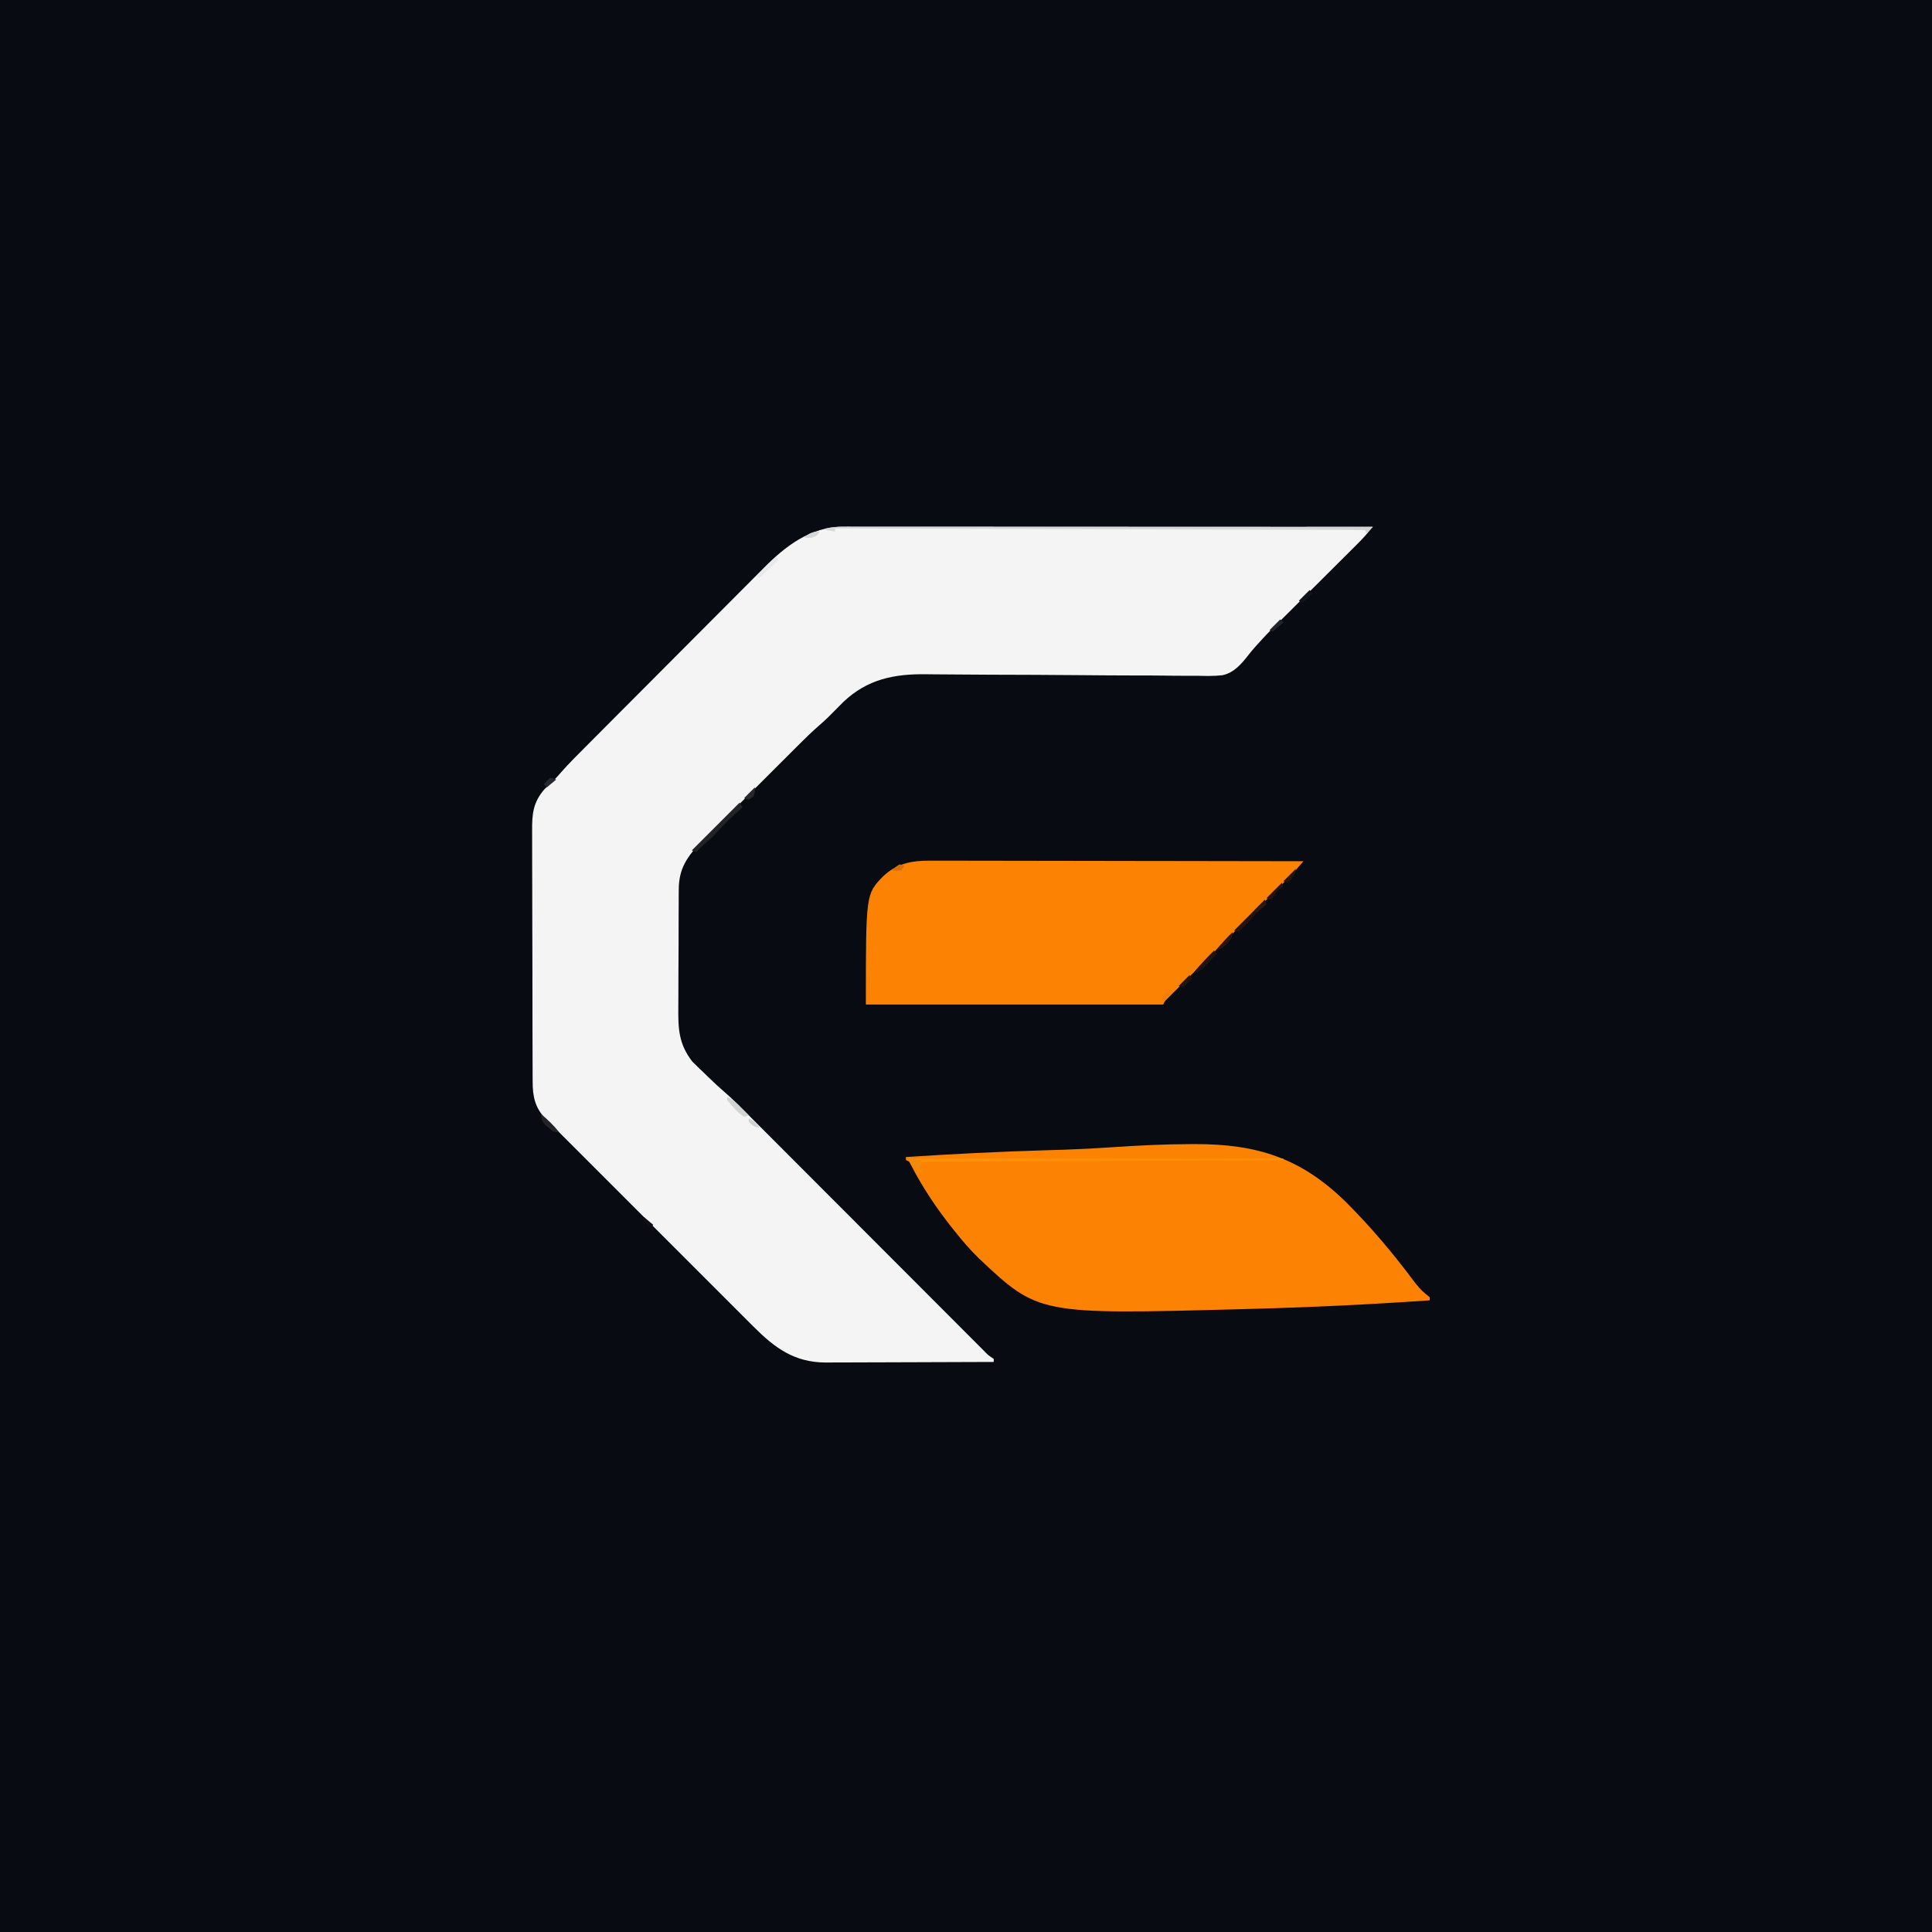
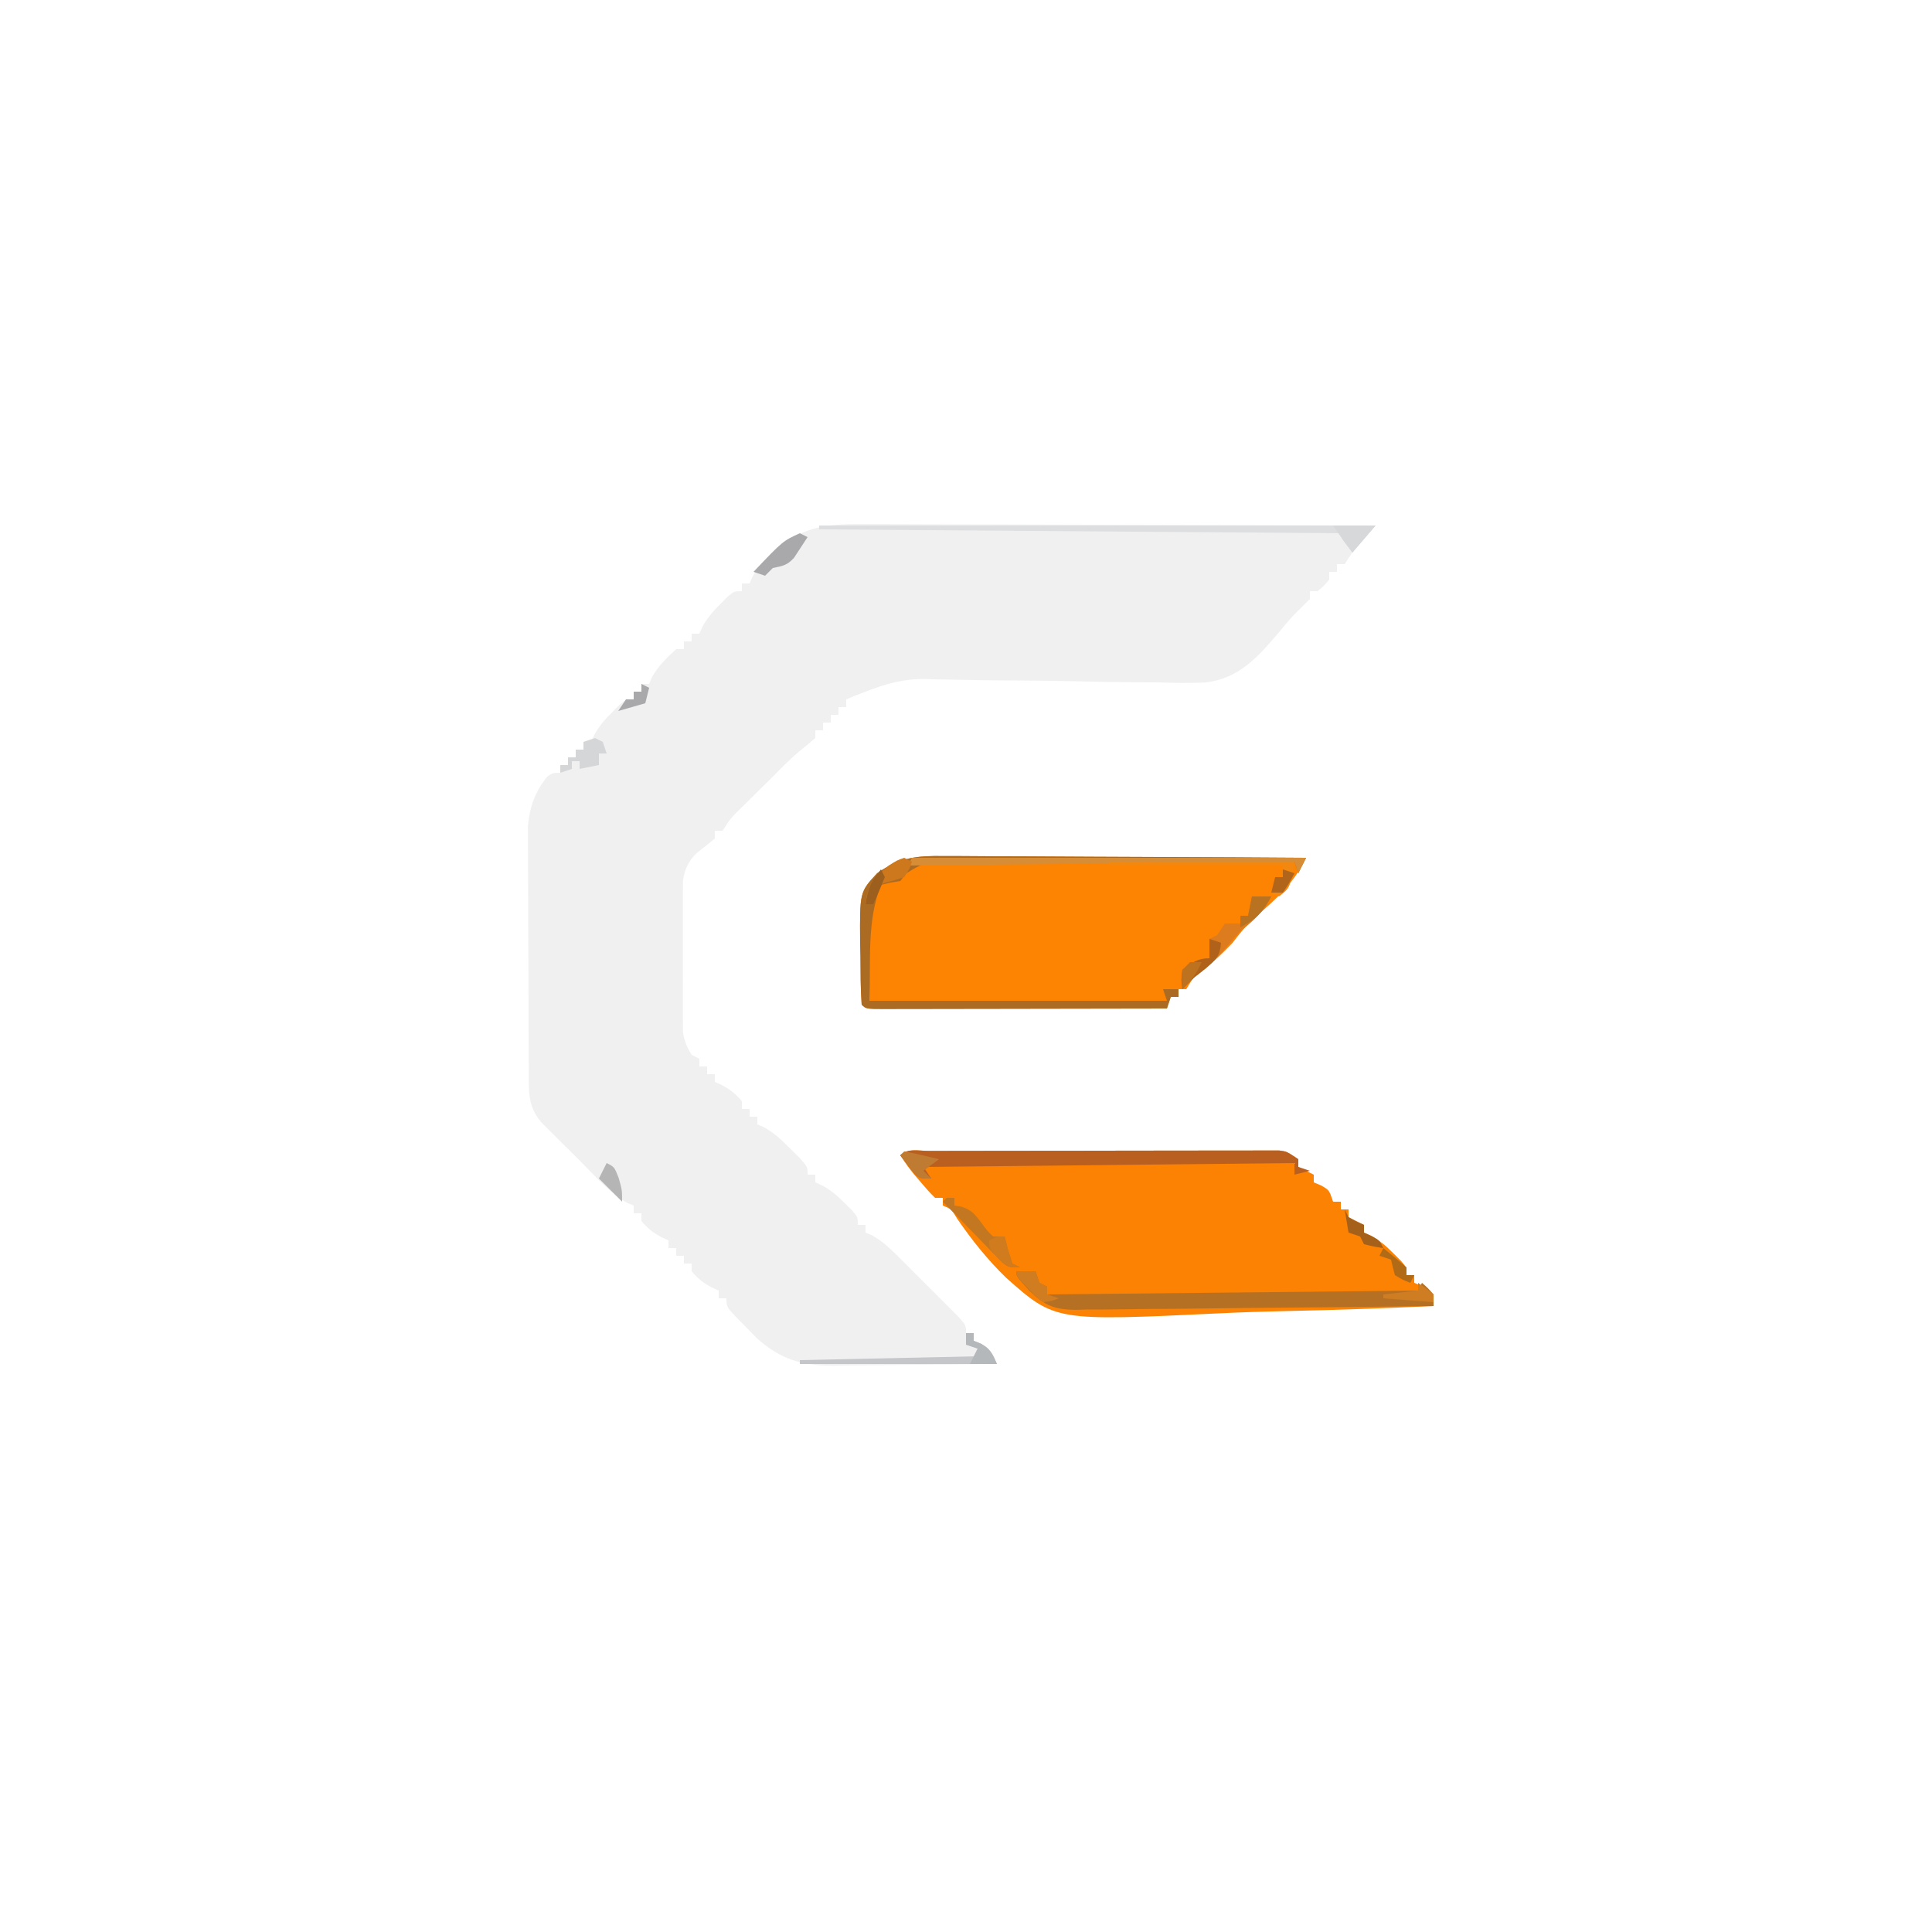
- <svg xmlns="http://www.w3.org/2000/svg" version="1.1" width="1254" height="1254">
-   <path d="M0 0 C413.82 0 827.64 0 1254 0 C1254 413.82 1254 827.64 1254 1254 C840.18 1254 426.36 1254 0 1254 C0 840.18 0 426.36 0 0 Z " fill="#080B11" transform="translate(0,0)" />
-   <path d="M0 0 C1.229 -0.002 2.458 -0.004 3.725 -0.006 C5.086 -0.003 6.446 -0 7.807 0.003 C9.255 0.002 10.703 0.001 12.151 0 C16.131 -0.002 20.11 0.002 24.089 0.007 C28.38 0.011 32.671 0.01 36.962 0.009 C44.397 0.009 51.831 0.012 59.266 0.017 C70.015 0.025 80.764 0.028 91.514 0.029 C108.953 0.031 126.393 0.038 143.832 0.048 C160.774 0.057 177.715 0.064 194.657 0.068 C195.701 0.068 196.745 0.069 197.821 0.069 C203.059 0.07 208.297 0.071 213.535 0.073 C256.997 0.083 300.458 0.101 343.919 0.123 C342.986 1.222 342.052 2.32 341.117 3.417 C340.597 4.029 340.077 4.64 339.542 5.27 C336.922 8.261 334.113 11.051 331.29 13.849 C330.657 14.481 330.023 15.113 329.371 15.764 C328.007 17.124 326.642 18.484 325.275 19.842 C323.107 21.997 320.942 24.155 318.778 26.315 C313.404 31.676 308.024 37.031 302.645 42.387 C298.092 46.92 293.541 51.455 288.993 55.993 C286.871 58.108 284.746 60.221 282.621 62.333 C275.284 69.564 275.284 69.564 268.362 77.184 C267.883 77.725 267.404 78.265 266.911 78.822 C265.803 80.101 264.708 81.393 263.668 82.727 C258.958 88.707 254.031 94.859 246.249 96.404 C240.779 97.026 235.324 96.878 229.831 96.741 C227.735 96.74 225.639 96.746 223.543 96.757 C217.887 96.771 212.234 96.699 206.578 96.613 C200.637 96.538 194.696 96.547 188.754 96.547 C177.503 96.536 166.252 96.457 155.001 96.351 C134.869 96.163 114.736 96.099 94.603 96.047 C87.548 96.026 80.495 95.979 73.44 95.908 C69.039 95.867 64.637 95.842 60.235 95.82 C58.208 95.807 56.181 95.786 54.154 95.757 C33.485 95.471 15.913 98.895 0.321 113.729 C-4.597 118.624 -4.597 118.624 -9.464 123.568 C-11.514 125.569 -13.582 127.436 -15.752 129.299 C-19.989 132.995 -23.99 136.884 -27.963 140.859 C-28.705 141.598 -29.448 142.338 -30.213 143.099 C-32.643 145.52 -35.069 147.944 -37.495 150.369 C-39.196 152.066 -40.896 153.764 -42.597 155.461 C-46.151 159.009 -49.703 162.558 -53.253 166.11 C-57.792 170.648 -62.337 175.18 -66.884 179.71 C-70.395 183.209 -73.901 186.713 -77.406 190.219 C-79.079 191.891 -80.754 193.562 -82.431 195.231 C-84.779 197.568 -87.119 199.912 -89.459 202.258 C-90.145 202.938 -90.83 203.618 -91.537 204.319 C-100.956 213.799 -106.537 221.857 -106.517 235.55 C-106.532 237.088 -106.532 237.088 -106.548 238.657 C-106.576 242.035 -106.582 245.413 -106.585 248.791 C-106.595 251.151 -106.605 253.511 -106.615 255.872 C-106.633 260.817 -106.639 265.762 -106.637 270.707 C-106.637 277.021 -106.678 283.334 -106.73 289.647 C-106.763 294.523 -106.769 299.398 -106.767 304.274 C-106.771 306.6 -106.784 308.926 -106.807 311.252 C-106.938 325.615 -106.727 335.539 -97.691 347.21 C-96.936 347.941 -96.18 348.671 -95.402 349.424 C-94.555 350.256 -93.708 351.088 -92.835 351.945 C-91.968 352.767 -91.1 353.589 -90.206 354.436 C-89.347 355.277 -88.487 356.118 -87.601 356.984 C-83.944 360.539 -80.237 363.996 -76.374 367.325 C-72.343 370.848 -68.529 374.541 -64.755 378.336 C-64.063 379.027 -63.372 379.719 -62.659 380.431 C-60.365 382.726 -58.074 385.025 -55.783 387.324 C-54.13 388.979 -52.477 390.633 -50.824 392.287 C-47.276 395.839 -43.729 399.391 -40.184 402.946 C-35.056 408.085 -29.925 413.222 -24.794 418.358 C-16.464 426.695 -8.137 435.033 0.19 443.374 C0.687 443.872 1.184 444.37 1.697 444.883 C5.229 448.421 8.761 451.96 12.294 455.498 C16.339 459.55 20.384 463.603 24.43 467.655 C24.928 468.154 25.427 468.654 25.941 469.168 C34.245 477.486 42.551 485.802 50.858 494.116 C56.436 499.699 62.012 505.285 67.586 510.872 C71.043 514.337 74.503 517.8 77.963 521.263 C79.573 522.874 81.181 524.486 82.789 526.099 C84.975 528.292 87.164 530.482 89.354 532.672 C90.318 533.641 90.318 533.641 91.301 534.63 C94.32 537.756 94.32 537.756 97.919 540.123 C97.919 540.783 97.919 541.443 97.919 542.123 C82.741 542.193 67.563 542.246 52.385 542.278 C45.336 542.294 38.288 542.315 31.239 542.349 C24.431 542.383 17.623 542.4 10.815 542.408 C8.223 542.413 5.632 542.424 3.041 542.44 C-0.602 542.462 -4.244 542.465 -7.887 542.464 C-9.477 542.48 -9.477 542.48 -11.1 542.496 C-31.562 542.413 -44.143 533.075 -58.081 519.123 C-58.96 518.244 -59.839 517.366 -60.744 516.46 C-103.856 473.348 -146.969 430.235 -190.081 387.123 C-190.976 386.241 -191.871 385.359 -192.793 384.45 C-199.755 377.369 -201.389 369.796 -201.355 360.16 C-201.361 359.4 -201.366 358.64 -201.371 357.857 C-201.386 355.333 -201.387 352.808 -201.388 350.283 C-201.395 348.464 -201.404 346.645 -201.413 344.826 C-201.435 339.901 -201.444 334.975 -201.449 330.049 C-201.452 326.969 -201.459 323.889 -201.466 320.809 C-201.49 310.054 -201.503 299.3 -201.507 288.546 C-201.51 278.534 -201.54 268.522 -201.582 258.51 C-201.617 249.901 -201.632 241.293 -201.633 232.685 C-201.634 227.548 -201.643 222.413 -201.671 217.277 C-201.697 212.446 -201.699 207.616 -201.683 202.785 C-201.682 201.017 -201.688 199.248 -201.704 197.48 C-201.797 186.511 -201.094 178.869 -193.652 170.338 C-192.441 169.211 -192.441 169.211 -191.206 168.061 C-188.394 165.415 -185.74 162.755 -183.252 159.808 C-177.687 153.422 -171.634 147.503 -165.657 141.506 C-164.299 140.14 -162.942 138.775 -161.584 137.408 C-157.148 132.946 -152.707 128.489 -148.265 124.033 C-146.729 122.492 -145.193 120.95 -143.657 119.409 C-137.264 112.994 -130.869 106.581 -124.471 100.171 C-115.335 91.02 -106.209 81.86 -97.094 72.688 C-90.664 66.22 -84.225 59.761 -77.778 53.309 C-73.938 49.465 -70.101 45.616 -66.275 41.758 C-62.672 38.124 -59.057 34.503 -55.433 30.891 C-54.114 29.572 -52.799 28.249 -51.489 26.921 C-37.436 12.688 -20.997 -0.008 0 0 Z " fill="#F4F4F4" transform="translate(547.0813,341.877)" />
-   <path d="M0 0 C30.114 -1.991 60.224 -3.498 90.39 -4.392 C94.004 -4.499 97.619 -4.61 101.233 -4.724 C101.952 -4.747 102.671 -4.769 103.412 -4.792 C113.443 -5.115 123.443 -5.642 133.454 -6.341 C150.749 -7.548 168.013 -8.342 185.352 -8.398 C186.029 -8.401 186.706 -8.404 187.403 -8.407 C228.374 -8.517 256.762 0.852 285.82 29.423 C301.521 45.114 315.978 62.195 329.234 79.98 C331.75 83.319 334.137 86.273 337.408 88.899 C338.263 89.592 339.119 90.286 340 91 C340 91.66 340 92.32 340 93 C301.299 95.686 262.589 97.544 223.81 98.567 C221.631 98.625 219.452 98.684 217.273 98.743 C86.057 102.252 86.057 102.252 47.085 65.504 C41.493 60.055 36.487 54.162 31.625 48.062 C31.195 47.526 30.764 46.989 30.32 46.436 C19.821 33.292 10.638 19.508 2.959 4.529 C2.071 2.819 2.071 2.819 0 2 C0 1.34 0 0.68 0 0 Z " fill="#FC8204" transform="translate(588,751)" />
-   <path d="M0 0 C1.043 -0.003 2.085 -0.005 3.159 -0.008 C6.622 -0.013 10.083 0.004 13.546 0.02 C16.04 0.021 18.534 0.021 21.028 0.019 C26.382 0.018 31.736 0.027 37.09 0.044 C44.831 0.068 52.571 0.076 60.312 0.08 C72.873 0.086 85.434 0.106 97.995 0.134 C110.191 0.162 122.387 0.183 134.583 0.196 C135.336 0.197 136.089 0.198 136.865 0.198 C140.642 0.202 144.419 0.206 148.196 0.21 C179.488 0.241 210.78 0.294 242.072 0.361 C238.874 4.143 235.68 7.88 232.169 11.378 C231.098 12.448 231.098 12.448 230.006 13.54 C229.244 14.297 228.482 15.055 227.696 15.835 C226.878 16.652 226.059 17.469 225.216 18.311 C223.449 20.074 221.681 21.835 219.912 23.596 C217.116 26.38 214.322 29.167 211.53 31.955 C205.609 37.864 199.685 43.769 193.76 49.673 C186.876 56.533 179.995 63.395 173.117 70.26 C170.36 73.011 167.599 75.759 164.839 78.507 C163.16 80.182 161.481 81.858 159.802 83.534 C158.643 84.685 158.643 84.685 157.461 85.859 C156.761 86.558 156.062 87.258 155.341 87.978 C154.73 88.587 154.12 89.195 153.49 89.822 C151.976 91.323 151.976 91.323 151.072 93.361 C87.382 93.361 23.692 93.361 -41.928 93.361 C-41.928 21.762 -41.928 21.762 -30.928 10.361 C-22.038 1.75 -12.091 -0.111 0 0 Z " fill="#FC8203" transform="translate(603.9277,558.6392)" />
-   <path d="M0 0 C1.229 -0.002 2.458 -0.004 3.725 -0.006 C5.086 -0.003 6.446 -0 7.807 0.003 C9.255 0.002 10.703 0.001 12.151 0 C16.131 -0.002 20.11 0.002 24.089 0.007 C28.38 0.011 32.671 0.01 36.962 0.009 C44.397 0.009 51.831 0.012 59.266 0.017 C70.015 0.025 80.764 0.028 91.514 0.029 C108.953 0.031 126.393 0.038 143.832 0.048 C160.774 0.057 177.715 0.064 194.657 0.068 C195.701 0.068 196.745 0.069 197.821 0.069 C203.059 0.07 208.297 0.071 213.535 0.073 C256.997 0.083 300.458 0.101 343.919 0.123 C342.599 1.443 341.279 2.763 339.919 4.123 C339.589 3.463 339.259 2.803 338.919 2.123 C225.399 1.793 111.879 1.463 -5.081 1.123 C-5.081 1.783 -5.081 2.443 -5.081 3.123 C-8.051 2.628 -8.051 2.628 -11.081 2.123 C-11.081 1.793 -11.081 1.463 -11.081 1.123 C-7.324 0.25 -3.854 -0.001 0 0 Z " fill="#D7D7D8" transform="translate(547.0813,341.877)" />
-   <path d="M0 0 C80.52 0 161.04 0 244 0 C244 0.33 244 0.66 244 1 C166.45 1.33 88.9 1.66 9 2 C7.637 5.76 7.637 5.76 8.938 8.25 C9.288 8.828 9.639 9.405 10 10 C8.891 9.089 7.788 8.171 6.688 7.25 C6.073 6.74 5.458 6.229 4.824 5.703 C3 4 3 4 0 0 Z " fill="#FF9107" transform="translate(589,752)" />
-   <path d="M0 0 C0.66 0.99 1.32 1.98 2 3 C0.697 4.178 0.697 4.178 -0.633 5.379 C-7.865 11.834 -7.865 11.834 -14.438 18.938 C-17.111 22.132 -19.77 24.389 -23 27 C-24.71 28.629 -26.354 30.305 -28 32 C-28.99 31.67 -29.98 31.34 -31 31 C-20.77 20.77 -10.54 10.54 0 0 Z " fill="#212329" transform="translate(480,521)" />
-   <path d="M0 0 C0.33 0.99 0.66 1.98 1 3 C0.541 3.375 0.082 3.75 -0.391 4.137 C-4.05 7.189 -7.084 10.209 -10 14 C-11.647 15.686 -13.311 17.356 -15 19 C-15.66 19.66 -16.32 20.32 -17 21 C-17.99 20.67 -18.98 20.34 -20 20 C-13.4 13.4 -6.8 6.8 0 0 Z " fill="#21130F" transform="translate(821,584)" />
-   <path d="M0 0 C14.19 0 28.38 0 43 0 C41.68 1.32 40.36 2.64 39 4 C38.505 3.01 38.505 3.01 38 2 C25.46 1.67 12.92 1.34 0 1 C0 0.67 0 0.34 0 0 Z " fill="#D4D3D5" transform="translate(848,342)" />
-   <path d="M0 0 C3.903 1.587 6.335 4.134 9.25 7.125 C10.142 8.035 11.034 8.945 11.953 9.883 C12.629 10.581 13.304 11.28 14 12 C13.01 12.33 12.02 12.66 11 13 C6.617 9.856 3.246 6.296 0 2 C0 1.34 0 0.68 0 0 Z " fill="#D3D3D4" transform="translate(472,712)" />
-   <path d="M0 0 C0.66 0.66 1.32 1.32 2 2 C0.259 3.822 -1.492 5.632 -3.25 7.438 C-3.987 8.212 -3.987 8.212 -4.738 9.002 C-9.302 13.657 -9.302 13.657 -13 14 C-8.884 9.081 -4.596 4.474 0 0 Z " fill="#1F1411" transform="translate(788,617)" />
-   <path d="M0 0 C2.97 0.33 5.94 0.66 9 1 C8.794 1.742 8.588 2.485 8.375 3.25 C7.948 6.378 8.503 7.326 10 10 C2.517 3.85 2.517 3.85 0 0 Z " fill="#F08B0C" transform="translate(589,752)" />
-   <path d="M0 0 C4.526 3.678 8.394 7.411 12 12 C8.321 12 7.602 11.172 4.875 8.812 C4.171 8.221 3.467 7.629 2.742 7.02 C0.719 4.675 0.346 3.039 0 0 Z " fill="#232429" transform="translate(351,723)" />
-   <path d="M0 0 C0.33 0.99 0.66 1.98 1 3 C-4.94 8.445 -4.94 8.445 -11 14 C-11.66 13.67 -12.32 13.34 -13 13 C-8.71 8.71 -4.42 4.42 0 0 Z " fill="#E9E9EA" transform="translate(504,361)" />
-   <path d="M0 0 C0.33 0.99 0.66 1.98 1 3 C0.381 3.248 -0.237 3.495 -0.875 3.75 C-3.389 5.229 -3.853 6.379 -5 9 C-5.66 9.66 -6.32 10.32 -7 11 C-7.99 10.67 -8.98 10.34 -10 10 C-6.7 6.7 -3.4 3.4 0 0 Z " fill="#221510" transform="translate(832,573)" />
-   <path d="M0 0 C0 4.091 -1.699 5.449 -4.332 8.414 C-6.369 10.351 -8.291 11.283 -11 12 C-7.491 7.816 -3.919 3.804 0 0 Z " fill="#27160F" transform="translate(800,605)" />
-   <path d="M0 0 C0.66 0.66 1.32 1.32 2 2 C0.02 3.98 -1.96 5.96 -4 8 C-4.99 7.67 -5.98 7.34 -7 7 C-4.69 4.69 -2.38 2.38 0 0 Z " fill="#1E1411" transform="translate(772,633)" />
-   <path d="M0 0 C0.66 0.66 1.32 1.32 2 2 C0.02 3.98 -1.96 5.96 -4 8 C-4.99 7.67 -5.98 7.34 -7 7 C-4.69 4.69 -2.38 2.38 0 0 Z " fill="#101319" transform="translate(850,383)" />
-   <path d="M0 0 C0 4.39 -2.128 5.769 -5 9 C-5.99 8.67 -6.98 8.34 -8 8 C-5.36 5.36 -2.72 2.72 0 0 Z " fill="#24140E" transform="translate(841,564)" />
-   <path d="M0 0 C0.66 0.66 1.32 1.32 2 2 C-1.465 4.97 -1.465 4.97 -5 8 C-5.66 7.67 -6.32 7.34 -7 7 C-4.69 4.69 -2.38 2.38 0 0 Z " fill="#222429" transform="translate(831,402)" />
-   <path d="M0 0 C0 3 0 3 -1 6 C-1.99 6.66 -2.98 7.32 -4 8 C-4.99 7.67 -5.98 7.34 -7 7 C-4.69 4.69 -2.38 2.38 0 0 Z " fill="#26282D" transform="translate(490,511)" />
-   <path d="M0 0 C0.33 0.99 0.66 1.98 1 3 C-1.97 5.475 -1.97 5.475 -5 8 C-5.66 7.67 -6.32 7.34 -7 7 C-4.69 4.69 -2.38 2.38 0 0 Z " fill="#291912" transform="translate(821,584)" />
-   <path d="M0 0 C2.25 0.25 2.25 0.25 4 1 C1.03 3.475 1.03 3.475 -2 6 C-2.66 5.34 -3.32 4.68 -4 4 C-2.25 1.938 -2.25 1.938 0 0 Z " fill="#27282F" transform="translate(357,505)" />
-   <path d="M0 0 C3.367 1.393 4.986 2.979 7 6 C3.757 5.441 2.069 4.587 0 2 C0 1.34 0 0.68 0 0 Z " fill="#D1D1D2" transform="translate(486,726)" />
-   <path d="M0 0 C0.99 0.33 1.98 0.66 3 1 C2.01 2.485 2.01 2.485 1 4 C-2.125 4.188 -2.125 4.188 -5 4 C-3.366 2.292 -2.131 1.065 0 0 Z " fill="#D96F08" transform="translate(584,561)" />
-   <path d="M0 0 C-1.295 2.589 -2.327 2.96 -5 4 C-7.75 4.125 -7.75 4.125 -10 4 C-7.021 1.021 -4.197 0 0 0 Z " fill="#D6D7D8" transform="translate(532,345)" />
-   <path d="M0 0 C1.98 1.65 3.96 3.3 6 5 C5.34 5.66 4.68 6.32 4 7 C2.35 5.02 0.7 3.04 -1 1 C-0.67 0.67 -0.34 0.34 0 0 Z " fill="#0F1017" transform="translate(418,790)" />
-   <path d="M0 0 C0.99 0.33 1.98 0.66 3 1 C1.35 2.65 -0.3 4.3 -2 6 C-2.33 5.34 -2.66 4.68 -3 4 C-2.01 2.68 -1.02 1.36 0 0 Z " fill="#F17F07" transform="translate(757,644)" />
+ <svg xmlns="http://www.w3.org/2000/svg" version="1.1" width="500" height="500">
+   <path d="M0 0 C1.42 0.001 2.839 0 4.259 -0.001 C8.098 -0.002 11.936 0.015 15.774 0.036 C19.791 0.055 23.808 0.057 27.826 0.06 C35.426 0.07 43.026 0.094 50.626 0.125 C59.281 0.158 67.937 0.175 76.592 0.19 C94.39 0.221 112.188 0.274 129.987 0.341 C129.577 0.811 129.167 1.282 128.744 1.766 C128.206 2.389 127.667 3.012 127.112 3.653 C126.578 4.268 126.044 4.883 125.494 5.516 C123.823 7.476 123.823 7.476 121.987 10.341 C121.327 10.341 120.667 10.341 119.987 10.341 C119.987 11.001 119.987 11.661 119.987 12.341 C119.327 12.341 118.667 12.341 117.987 12.341 C117.987 13.001 117.987 13.661 117.987 14.341 C116.612 15.966 116.612 15.966 114.987 17.341 C114.327 17.341 113.667 17.341 112.987 17.341 C112.987 18.001 112.987 18.661 112.987 19.341 C111.842 20.515 110.689 21.682 109.503 22.814 C107.851 24.477 106.399 26.237 104.919 28.055 C99.499 34.415 94.626 39.936 85.993 40.966 C81.656 41.181 77.363 41.08 73.026 40.919 C71.141 40.906 69.255 40.899 67.37 40.9 C62.449 40.885 57.534 40.783 52.615 40.659 C45.674 40.501 38.731 40.462 31.789 40.41 C28.102 40.381 24.419 40.321 20.734 40.233 C19.044 40.204 17.354 40.175 15.665 40.146 C14.917 40.121 14.168 40.096 13.397 40.07 C7.787 39.999 3.192 41.311 -2.013 43.341 C-3.024 43.732 -4.035 44.124 -5.076 44.528 C-5.715 44.796 -6.355 45.064 -7.013 45.341 C-7.013 46.001 -7.013 46.661 -7.013 47.341 C-7.673 47.341 -8.333 47.341 -9.013 47.341 C-9.013 48.001 -9.013 48.661 -9.013 49.341 C-9.673 49.341 -10.333 49.341 -11.013 49.341 C-11.013 50.001 -11.013 50.661 -11.013 51.341 C-11.673 51.341 -12.333 51.341 -13.013 51.341 C-13.013 52.001 -13.013 52.661 -13.013 53.341 C-13.673 53.341 -14.333 53.341 -15.013 53.341 C-15.013 54.001 -15.013 54.661 -15.013 55.341 C-16.393 56.527 -17.776 57.712 -19.213 58.829 C-21.63 60.859 -23.796 63.094 -26.013 65.341 C-27.038 66.356 -28.064 67.37 -29.092 68.384 C-30.149 69.432 -31.206 70.48 -32.263 71.528 C-32.805 72.061 -33.346 72.594 -33.904 73.143 C-36.821 75.966 -36.821 75.966 -39.013 79.341 C-39.673 79.341 -40.333 79.341 -41.013 79.341 C-41.013 80.001 -41.013 80.661 -41.013 81.341 C-42.491 82.561 -43.972 83.778 -45.506 84.927 C-47.806 87.084 -48.886 89.291 -49.267 92.427 C-49.269 93.17 -49.271 93.913 -49.272 94.678 C-49.279 95.526 -49.285 96.374 -49.291 97.247 C-49.287 98.155 -49.283 99.062 -49.279 99.997 C-49.281 100.936 -49.283 101.875 -49.285 102.843 C-49.286 104.827 -49.283 106.811 -49.274 108.794 C-49.263 111.829 -49.274 114.864 -49.287 117.899 C-49.286 119.828 -49.283 121.756 -49.279 123.684 C-49.283 124.592 -49.287 125.499 -49.291 126.434 C-49.285 127.282 -49.279 128.129 -49.272 129.003 C-49.271 129.746 -49.269 130.489 -49.267 131.254 C-48.973 133.674 -48.293 135.273 -47.013 137.341 C-46.353 137.671 -45.693 138.001 -45.013 138.341 C-45.013 139.001 -45.013 139.661 -45.013 140.341 C-44.353 140.341 -43.693 140.341 -43.013 140.341 C-43.013 141.001 -43.013 141.661 -43.013 142.341 C-42.353 142.341 -41.693 142.341 -41.013 142.341 C-41.013 143.001 -41.013 143.661 -41.013 144.341 C-40.415 144.609 -39.817 144.877 -39.201 145.153 C-37.015 146.34 -35.6 147.437 -34.013 149.341 C-34.013 150.001 -34.013 150.661 -34.013 151.341 C-33.353 151.341 -32.693 151.341 -32.013 151.341 C-32.013 152.001 -32.013 152.661 -32.013 153.341 C-31.353 153.341 -30.693 153.341 -30.013 153.341 C-30.013 154.001 -30.013 154.661 -30.013 155.341 C-29.451 155.578 -28.889 155.815 -28.31 156.059 C-25.494 157.63 -23.534 159.555 -21.263 161.841 C-20.464 162.635 -19.665 163.429 -18.842 164.247 C-17.013 166.341 -17.013 166.341 -17.013 168.341 C-16.353 168.341 -15.693 168.341 -15.013 168.341 C-15.013 169.001 -15.013 169.661 -15.013 170.341 C-14.139 170.727 -14.139 170.727 -13.248 171.122 C-10.833 172.439 -9.196 173.891 -7.263 175.841 C-6.65 176.449 -6.036 177.057 -5.404 177.684 C-4.013 179.341 -4.013 179.341 -4.013 181.341 C-3.353 181.341 -2.693 181.341 -2.013 181.341 C-2.013 182.001 -2.013 182.661 -2.013 183.341 C-1.461 183.569 -0.908 183.797 -0.339 184.032 C2.659 185.719 4.754 187.849 7.19 190.278 C7.672 190.759 8.155 191.24 8.652 191.735 C9.667 192.748 10.678 193.763 11.688 194.781 C13.238 196.342 14.799 197.893 16.362 199.442 C17.347 200.428 18.331 201.415 19.315 202.403 C20.211 203.302 21.107 204.2 22.031 205.126 C23.987 207.341 23.987 207.341 23.987 209.341 C24.647 209.341 25.307 209.341 25.987 209.341 C25.987 210.001 25.987 210.661 25.987 211.341 C26.605 211.588 27.224 211.836 27.862 212.091 C30.361 213.561 30.82 214.755 31.987 217.341 C24.87 217.442 17.754 217.512 10.636 217.56 C8.217 217.58 5.798 217.608 3.38 217.642 C-0.106 217.691 -3.59 217.714 -7.076 217.731 C-8.15 217.752 -9.224 217.772 -10.331 217.794 C-18.516 217.796 -24.09 216.108 -30.201 210.614 C-31.149 209.658 -32.087 208.692 -33.013 207.716 C-33.746 206.981 -33.746 206.981 -34.494 206.231 C-38.013 202.623 -38.013 202.623 -38.013 200.341 C-38.673 200.341 -39.333 200.341 -40.013 200.341 C-40.013 199.681 -40.013 199.021 -40.013 198.341 C-40.612 198.072 -41.21 197.804 -41.826 197.528 C-44.012 196.341 -45.427 195.245 -47.013 193.341 C-47.013 192.681 -47.013 192.021 -47.013 191.341 C-47.673 191.341 -48.333 191.341 -49.013 191.341 C-49.013 190.681 -49.013 190.021 -49.013 189.341 C-49.673 189.341 -50.333 189.341 -51.013 189.341 C-51.013 188.681 -51.013 188.021 -51.013 187.341 C-51.673 187.341 -52.333 187.341 -53.013 187.341 C-53.013 186.681 -53.013 186.021 -53.013 185.341 C-53.612 185.072 -54.21 184.804 -54.826 184.528 C-57.012 183.341 -58.427 182.245 -60.013 180.341 C-60.013 179.681 -60.013 179.021 -60.013 178.341 C-60.673 178.341 -61.333 178.341 -62.013 178.341 C-62.013 177.681 -62.013 177.021 -62.013 176.341 C-62.567 176.111 -63.12 175.881 -63.69 175.645 C-68.353 173.027 -71.907 168.779 -75.66 165.01 C-77.198 163.469 -78.748 161.942 -80.301 160.415 C-81.282 159.435 -82.264 158.455 -83.244 157.473 C-84.58 156.141 -84.58 156.141 -85.944 154.782 C-89.52 150.563 -89.146 146.624 -89.175 141.205 C-89.18 140.493 -89.184 139.782 -89.19 139.05 C-89.204 136.703 -89.211 134.356 -89.217 132.009 C-89.222 130.372 -89.228 128.735 -89.234 127.099 C-89.244 123.668 -89.25 120.238 -89.254 116.807 C-89.259 112.422 -89.283 108.038 -89.312 103.653 C-89.33 100.272 -89.335 96.891 -89.337 93.51 C-89.34 91.895 -89.348 90.279 -89.361 88.663 C-89.378 86.397 -89.376 84.131 -89.37 81.865 C-89.374 80.578 -89.377 79.291 -89.381 77.965 C-88.892 73.14 -87.544 69.239 -84.451 65.403 C-83.013 64.341 -83.013 64.341 -81.013 64.341 C-81.013 63.681 -81.013 63.021 -81.013 62.341 C-80.353 62.341 -79.693 62.341 -79.013 62.341 C-79.013 61.681 -79.013 61.021 -79.013 60.341 C-78.353 60.341 -77.693 60.341 -77.013 60.341 C-77.013 59.681 -77.013 59.021 -77.013 58.341 C-76.353 58.341 -75.693 58.341 -75.013 58.341 C-75.013 57.681 -75.013 57.021 -75.013 56.341 C-74.353 56.341 -73.693 56.341 -73.013 56.341 C-72.627 55.467 -72.627 55.467 -72.232 54.575 C-70.915 52.16 -69.463 50.523 -67.513 48.591 C-66.601 47.67 -66.601 47.67 -65.67 46.731 C-64.013 45.341 -64.013 45.341 -62.013 45.341 C-62.013 44.681 -62.013 44.021 -62.013 43.341 C-61.353 43.341 -60.693 43.341 -60.013 43.341 C-60.013 42.681 -60.013 42.021 -60.013 41.341 C-59.353 41.341 -58.693 41.341 -58.013 41.341 C-57.787 40.784 -57.56 40.227 -57.326 39.653 C-55.638 36.679 -53.547 34.62 -51.013 32.341 C-50.353 32.341 -49.693 32.341 -49.013 32.341 C-49.013 31.681 -49.013 31.021 -49.013 30.341 C-48.353 30.341 -47.693 30.341 -47.013 30.341 C-47.013 29.681 -47.013 29.021 -47.013 28.341 C-46.353 28.341 -45.693 28.341 -45.013 28.341 C-44.627 27.467 -44.627 27.467 -44.232 26.575 C-42.915 24.16 -41.463 22.523 -39.513 20.591 C-38.601 19.67 -38.601 19.67 -37.67 18.731 C-36.013 17.341 -36.013 17.341 -34.013 17.341 C-34.013 16.681 -34.013 16.021 -34.013 15.341 C-33.353 15.341 -32.693 15.341 -32.013 15.341 C-31.77 14.764 -31.526 14.188 -31.275 13.594 C-29.788 10.938 -28.094 9.304 -25.826 7.278 C-24.722 6.271 -24.722 6.271 -23.595 5.243 C-16.048 -0.317 -9.096 -0.076 0 0 Z " fill="#F0F0F0" transform="translate(226.0134,135.6594)" />
+   <path d="M0 0 C1.376 0.001 1.376 0.001 2.78 0.001 C3.741 -0.002 4.702 -0.005 5.692 -0.009 C8.886 -0.018 12.08 -0.02 15.275 -0.021 C17.486 -0.025 19.697 -0.028 21.908 -0.031 C26.55 -0.037 31.192 -0.039 35.834 -0.039 C41.792 -0.039 47.75 -0.052 53.708 -0.069 C58.277 -0.081 62.846 -0.083 67.415 -0.082 C69.611 -0.083 71.808 -0.088 74.005 -0.095 C77.075 -0.105 80.144 -0.102 83.214 -0.096 C84.127 -0.102 85.04 -0.108 85.981 -0.113 C87.235 -0.107 87.235 -0.107 88.514 -0.101 C89.24 -0.101 89.966 -0.102 90.714 -0.102 C92.626 0.147 92.626 0.147 95.626 2.147 C95.626 2.807 95.626 3.467 95.626 4.147 C96.946 4.807 98.266 5.467 99.626 6.147 C99.626 6.807 99.626 7.467 99.626 8.147 C100.266 8.415 100.905 8.683 101.564 8.959 C103.626 10.147 103.626 10.147 104.626 13.147 C105.286 13.147 105.946 13.147 106.626 13.147 C106.626 13.807 106.626 14.467 106.626 15.147 C107.286 15.147 107.946 15.147 108.626 15.147 C108.626 15.807 108.626 16.467 108.626 17.147 C109.946 17.807 111.266 18.467 112.626 19.147 C112.626 19.807 112.626 20.467 112.626 21.147 C113.5 21.533 113.5 21.533 114.392 21.928 C116.807 23.245 118.444 24.698 120.376 26.647 C120.99 27.255 121.603 27.864 122.236 28.49 C123.626 30.147 123.626 30.147 123.626 32.147 C124.286 32.147 124.946 32.147 125.626 32.147 C125.626 32.807 125.626 33.467 125.626 34.147 C126.266 34.394 126.905 34.642 127.564 34.897 C129.626 36.147 129.626 36.147 130.255 38.225 C130.378 38.859 130.5 39.493 130.626 40.147 C118.022 40.731 105.421 41.173 92.806 41.442 C86.945 41.571 81.093 41.746 75.237 42.033 C32.674 44.062 32.674 44.062 20.026 32.848 C15.222 28.195 11.11 23.036 7.33 17.53 C5.846 15.062 5.846 15.062 3.626 14.147 C3.626 13.487 3.626 12.827 3.626 12.147 C2.966 12.147 2.306 12.147 1.626 12.147 C-0.03 10.502 -0.03 10.502 -1.874 8.334 C-2.482 7.626 -3.091 6.919 -3.718 6.19 C-5.374 4.147 -5.374 4.147 -7.374 1.147 C-5.448 -0.779 -2.564 0.013 0 0 Z " fill="#FC8203" transform="translate(240.3738,297.8534)" />
+   <path d="M0 0 C1.015 -0.001 2.031 -0.001 3.077 -0.002 C6.416 0.001 9.753 0.032 13.092 0.063 C15.414 0.071 17.735 0.077 20.057 0.081 C26.155 0.096 32.252 0.135 38.35 0.179 C44.577 0.22 50.804 0.239 57.031 0.259 C69.241 0.302 81.45 0.37 93.658 0.454 C90.566 6.96 85.907 11.195 80.51 15.794 C78.259 17.812 76.49 20.054 74.658 22.454 C72.203 25.036 69.767 27.368 66.971 29.579 C64.467 31.42 64.467 31.42 62.658 34.454 C61.998 34.454 61.338 34.454 60.658 34.454 C60.658 35.114 60.658 35.774 60.658 36.454 C59.998 36.454 59.338 36.454 58.658 36.454 C58.328 37.444 57.998 38.434 57.658 39.454 C47.506 39.477 37.353 39.495 27.2 39.506 C22.487 39.511 17.773 39.518 13.059 39.53 C8.514 39.54 3.969 39.546 -0.576 39.549 C-2.315 39.551 -4.053 39.554 -5.791 39.56 C-8.216 39.567 -10.642 39.568 -13.068 39.568 C-13.794 39.571 -14.519 39.575 -15.267 39.579 C-20.228 39.568 -20.228 39.568 -21.342 38.454 C-21.653 34.274 -21.62 30.081 -21.654 25.892 C-21.683 24.723 -21.712 23.555 -21.742 22.351 C-21.838 9.301 -21.838 9.301 -17.342 4.454 C-11.48 0.33 -7.062 -0.107 0 0 Z " fill="#FD8303" transform="translate(244.3416,221.5459)" />
+   <path d="M0 0 C1.015 -0.001 2.031 -0.001 3.077 -0.002 C6.416 0.001 9.753 0.032 13.092 0.063 C15.414 0.071 17.735 0.077 20.057 0.081 C26.155 0.096 32.252 0.135 38.35 0.179 C44.577 0.22 50.804 0.239 57.031 0.259 C69.241 0.302 81.45 0.37 93.658 0.454 C92.998 1.774 92.338 3.094 91.658 4.454 C91.163 2.969 91.163 2.969 90.658 1.454 C77.95 1.492 65.241 1.551 52.533 1.638 C46.632 1.678 40.731 1.71 34.83 1.725 C29.137 1.74 23.445 1.775 17.752 1.822 C15.578 1.837 13.404 1.845 11.231 1.846 C8.189 1.848 5.15 1.875 2.109 1.908 C1.207 1.903 0.305 1.898 -0.625 1.893 C-5.617 1.908 -5.617 1.908 -9.768 4.461 C-10.547 5.448 -10.547 5.448 -11.342 6.454 C-12.208 6.598 -13.074 6.743 -13.967 6.892 C-14.75 7.077 -15.534 7.263 -16.342 7.454 C-20.074 16.785 -18.94 27.412 -19.342 37.454 C6.068 37.454 31.478 37.454 57.658 37.454 C57.328 36.464 56.998 35.474 56.658 34.454 C57.978 34.454 59.298 34.454 60.658 34.454 C60.658 35.114 60.658 35.774 60.658 36.454 C59.998 36.454 59.338 36.454 58.658 36.454 C58.328 37.444 57.998 38.434 57.658 39.454 C47.506 39.477 37.353 39.495 27.2 39.506 C22.487 39.511 17.773 39.518 13.059 39.53 C8.514 39.54 3.969 39.546 -0.576 39.549 C-2.315 39.551 -4.053 39.554 -5.791 39.56 C-8.216 39.567 -10.642 39.568 -13.068 39.568 C-13.794 39.571 -14.519 39.575 -15.267 39.579 C-20.228 39.568 -20.228 39.568 -21.342 38.454 C-21.653 34.274 -21.62 30.081 -21.654 25.892 C-21.683 24.723 -21.712 23.555 -21.742 22.351 C-21.838 9.301 -21.838 9.301 -17.342 4.454 C-11.48 0.33 -7.062 -0.107 0 0 Z " fill="#AC6B22" transform="translate(244.3416,221.5459)" />
+   <path d="M0 0 C1.65 0 3.3 0 5 0 C5.33 0.99 5.66 1.98 6 3 C6.66 3.33 7.32 3.66 8 4 C8 4.66 8 5.32 8 6 C55.52 5.505 55.52 5.505 104 5 C104.33 4.34 104.66 3.68 105 3 C106.5 4.312 106.5 4.312 108 6 C108 6.99 108 7.98 108 9 C95.1 9.186 82.2 9.328 69.299 9.414 C63.308 9.456 57.318 9.513 51.328 9.604 C45.544 9.691 39.762 9.738 33.977 9.759 C31.773 9.774 29.569 9.803 27.365 9.846 C24.272 9.904 21.182 9.912 18.088 9.908 C17.182 9.937 16.275 9.966 15.341 9.995 C9.896 9.925 7.301 8.864 3.37 5.006 C0 1.268 0 1.268 0 0 Z " fill="#B67023" transform="translate(263,329)" />
+   <path d="M0 0 C1.376 0.001 1.376 0.001 2.78 0.001 C3.741 -0.002 4.702 -0.005 5.692 -0.009 C8.886 -0.018 12.08 -0.02 15.275 -0.021 C17.486 -0.025 19.697 -0.028 21.908 -0.031 C26.55 -0.037 31.192 -0.039 35.834 -0.039 C41.792 -0.039 47.75 -0.052 53.708 -0.069 C58.277 -0.081 62.846 -0.083 67.415 -0.082 C69.611 -0.083 71.808 -0.088 74.005 -0.095 C77.075 -0.105 80.144 -0.102 83.214 -0.096 C84.127 -0.102 85.04 -0.108 85.981 -0.113 C87.235 -0.107 87.235 -0.107 88.514 -0.101 C89.24 -0.101 89.966 -0.102 90.714 -0.102 C92.626 0.147 92.626 0.147 95.626 2.147 C95.626 2.807 95.626 3.467 95.626 4.147 C96.616 4.477 97.606 4.807 98.626 5.147 C97.306 5.477 95.986 5.807 94.626 6.147 C94.626 5.157 94.626 4.167 94.626 3.147 C62.946 3.477 31.266 3.807 -1.374 4.147 C-0.384 5.632 -0.384 5.632 0.626 7.147 C-2.374 7.147 -2.374 7.147 -3.76 5.834 C-4.965 4.272 -6.169 2.709 -7.374 1.147 C-5.448 -0.779 -2.564 0.013 0 0 Z " fill="#B95F20" transform="translate(240.3738,297.8534)" />
+   <path d="M0 0 C47.52 0 95.04 0 144 0 C142.02 2.31 140.04 4.62 138 7 C135 3.125 135 3.125 135 2 C68.175 1.505 68.175 1.505 0 1 C0 0.67 0 0.34 0 0 Z " fill="#DDDEE0" transform="translate(212,136)" />
+   <path d="M0 0 C33.66 0 67.32 0 102 0 C101.34 1.32 100.68 2.64 100 4 C99.505 2.515 99.505 2.515 99 1 C49.5 1.495 49.5 1.495 -1 2 C-0.67 1.34 -0.34 0.68 0 0 Z " fill="#D78D35" transform="translate(236,222)" />
+   <path d="M0 0 C1.65 0 3.3 0 5 0 C2.856 4.062 0.561 6.167 -3 9 C-4.187 10.315 -5.352 11.65 -6.5 13 C-9.115 16.064 -11.767 18.575 -15 21 C-16.017 21.982 -17.026 22.975 -18 24 C-18.312 21.688 -18.312 21.688 -18 19 C-15.617 17.181 -14.042 16 -11 16 C-11 14.35 -11 12.7 -11 11 C-10.34 10.67 -9.68 10.34 -9 10 C-8.34 9.01 -7.68 8.02 -7 7 C-5.68 7 -4.36 7 -3 7 C-3 6.34 -3 5.68 -3 5 C-2.34 5 -1.68 5 -1 5 C-0.67 3.35 -0.34 1.7 0 0 Z " fill="#DC7C1F" transform="translate(324,232)" />
+   <path d="M0 0 C0.66 0 1.32 0 2 0 C2 0.66 2 1.32 2 2 C2.928 2.371 2.928 2.371 3.875 2.75 C6 4 6 4 8 8 C-8.83 8 -25.66 8 -43 8 C-43 7.67 -43 7.34 -43 7 C-20.23 6.505 -20.23 6.505 3 6 C3 5.34 3 4.68 3 4 C2.01 3.67 1.02 3.34 0 3 C0 2.01 0 1.02 0 0 Z " fill="#C4C6C9" transform="translate(250,345)" />
+   <path d="M0 0 C15.84 0 31.68 0 48 0 C46.875 6.75 46.875 6.75 44 9 C43.34 8.67 42.68 8.34 42 8 C42.33 6.68 42.66 5.36 43 4 C43.66 4 44.32 4 45 4 C45 3.01 45 2.02 45 1 C30.15 1 15.3 1 0 1 C0 0.67 0 0.34 0 0 Z " fill="#F38810" transform="translate(287,223)" />
+   <path d="M0 0 C0.66 0 1.32 0 2 0 C2 0.66 2 1.32 2 2 C2.597 2.092 3.194 2.183 3.809 2.277 C6.526 3.174 7.352 4.304 9.062 6.562 C10.462 8.492 10.462 8.492 12 10 C12.99 10 13.98 10 15 10 C15.289 11.134 15.578 12.269 15.875 13.438 C16.246 14.613 16.617 15.789 17 17 C17.66 17.33 18.32 17.66 19 18 C16 18 16 18 14.314 16.655 C13.714 16.039 13.114 15.423 12.496 14.789 C11.838 14.121 11.18 13.454 10.502 12.766 C9.821 12.059 9.139 11.353 8.438 10.625 C7.41 9.577 7.41 9.577 6.361 8.508 C5.09 7.21 3.821 5.909 2.556 4.604 C1.381 3.393 0.193 2.193 -1 1 C-0.67 0.67 -0.34 0.34 0 0 Z " fill="#C37720" transform="translate(245,310)" />
+   <path d="M0 0 C0.66 0.33 1.32 0.66 2 1 C1.375 2.875 1.375 2.875 0 5 C-0.99 5.309 -1.98 5.619 -3 5.938 C-6.219 6.695 -6.219 6.695 -7.375 9.625 C-7.581 10.409 -7.787 11.193 -8 12 C-8.66 12 -9.32 12 -10 12 C-9.584 7.152 -7.626 5.12 -4 2 C-1.812 0.625 -1.812 0.625 0 0 Z " fill="#CE781D" transform="translate(234,222)" />
+   <path d="M0 0 C0.66 0.33 1.32 0.66 2 1 C2.33 1.99 2.66 2.98 3 4 C2.34 4 1.68 4 1 4 C1 4.99 1 5.98 1 7 C-0.65 7.33 -2.3 7.66 -4 8 C-4 7.34 -4 6.68 -4 6 C-4.66 6 -5.32 6 -6 6 C-6 6.66 -6 7.32 -6 8 C-6.99 8.33 -7.98 8.66 -9 9 C-9 8.34 -9 7.68 -9 7 C-8.34 7 -7.68 7 -7 7 C-7 6.34 -7 5.68 -7 5 C-6.34 5 -5.68 5 -5 5 C-5 4.34 -5 3.68 -5 3 C-4.34 3 -3.68 3 -3 3 C-3 2.34 -3 1.68 -3 1 C-2.01 0.67 -1.02 0.34 0 0 Z " fill="#D5D6D8" transform="translate(154,191)" />
+   <path d="M0 0 C0.66 0.33 1.32 0.66 2 1 C1.264 2.155 0.511 3.299 -0.25 4.438 C-0.668 5.076 -1.085 5.714 -1.516 6.371 C-3.298 8.327 -4.46 8.477 -7 9 C-7.66 9.66 -8.32 10.32 -9 11 C-9.99 10.67 -10.98 10.34 -12 10 C-4.41 2.016 -4.41 2.016 0 0 Z " fill="#A9A9AC" transform="translate(207,138)" />
+   <path d="M0 0 C3.63 0 7.26 0 11 0 C9.02 2.31 7.04 4.62 5 7 C3.257 4.703 1.601 2.401 0 0 Z " fill="#D7D8DA" transform="translate(345,136)" />
+   <path d="M0 0 C0.99 0.33 1.98 0.66 3 1 C2.745 4.445 1.787 5.19 -0.875 7.562 C-1.906 8.367 -2.938 9.171 -4 10 C-5.017 10.983 -6.027 11.973 -7 13 C-7.312 10.688 -7.312 10.688 -7 8 C-4.617 6.181 -3.042 5 0 5 C0 3.35 0 1.7 0 0 Z " fill="#B0621A" transform="translate(313,243)" />
+   <path d="M0 0 C0.33 0.66 0.66 1.32 1 2 C3.017 3.134 3.017 3.134 5 4 C5 4.66 5 5.32 5 6 C5.959 6.433 5.959 6.433 6.938 6.875 C9 8 9 8 10 10 C7.562 9.625 7.562 9.625 5 9 C4.67 8.34 4.34 7.68 4 7 C3.01 6.67 2.02 6.34 1 6 C0.67 4.02 0.34 2.04 0 0 Z " fill="#A5601A" transform="translate(348,313)" />
+   <path d="M0 0 C1.65 0 3.3 0 5 0 C5.33 0.99 5.66 1.98 6 3 C6.66 3.33 7.32 3.66 8 4 C8 4.66 8 5.32 8 6 C8.99 6.33 9.98 6.66 11 7 C9.234 7.711 9.234 7.711 7 8 C5.078 6.602 5.078 6.602 3.25 4.625 C2.636 3.978 2.023 3.331 1.391 2.664 C0 1 0 1 0 0 Z " fill="#D07D21" transform="translate(263,329)" />
+   <path d="M0 0 C1.532 0.252 3.053 0.576 4.562 0.938 C5.389 1.132 6.215 1.327 7.066 1.527 C8.024 1.761 8.024 1.761 9 2 C7.68 2.99 6.36 3.98 5 5 C5.66 5.66 6.32 6.32 7 7 C4 7 4 7 2.613 5.688 C1.409 4.125 0.204 2.562 -1 1 C-0.67 0.67 -0.34 0.34 0 0 Z " fill="#BF7B31" transform="translate(234,298)" />
+   <path d="M0 0 C0.66 0 1.32 0 2 0 C2 0.66 2 1.32 2 2 C2.928 2.371 2.928 2.371 3.875 2.75 C6.351 4.206 6.951 5.378 8 8 C5.69 8 3.38 8 1 8 C1.66 6.68 2.32 5.36 3 4 C2.01 3.67 1.02 3.34 0 3 C0 2.01 0 1.02 0 0 Z " fill="#B5B8BA" transform="translate(250,345)" />
+   <path d="M0 0 C2 1.375 2 1.375 4 3 C4 3.66 4 4.32 4 5 C-0.29 4.67 -4.58 4.34 -9 4 C-9 3.67 -9 3.34 -9 3 C-4.545 2.505 -4.545 2.505 0 2 C0 1.34 0 0.68 0 0 Z " fill="#CF7D23" transform="translate(367,332)" />
+   <path d="M0 0 C2.041 1.616 4.041 3.286 6 5 C6 5.66 6 6.32 6 7 C6.66 7 7.32 7 8 7 C7.67 7.66 7.34 8.32 7 9 C5.062 8.25 5.062 8.25 3 7 C2.638 5.674 2.303 4.341 2 3 C1.01 2.67 0.02 2.34 -1 2 C-0.67 1.34 -0.34 0.68 0 0 Z " fill="#B16B17" transform="translate(358,323)" />
+   <path d="M0 0 C0.289 1.134 0.578 2.269 0.875 3.438 C1.246 4.613 1.617 5.789 2 7 C2.66 7.33 3.32 7.66 4 8 C1 8 1 8 -1.688 5.625 C-4 3 -4 3 -4 1 C-2 0 -2 0 0 0 Z " fill="#D07B1E" transform="translate(260,320)" />
+   <path d="M0 0 C2 1 2 1 3.125 3.875 C4 7 4 7 4 10 C2.02 8.02 0.04 6.04 -2 4 C-1.34 2.68 -0.68 1.36 0 0 Z " fill="#B5B5B6" transform="translate(157,301)" />
+   <path d="M0 0 C1.65 0 3.3 0 5 0 C2.929 4.034 1.034 5.929 -3 8 C-3 7.01 -3 6.02 -3 5 C-2.34 5 -1.68 5 -1 5 C-0.67 3.35 -0.34 1.7 0 0 Z " fill="#B97220" transform="translate(324,232)" />
+   <path d="M0 0 C0.99 0.33 1.98 0.66 3 1 C1.688 3.5 1.688 3.5 0 6 C-0.99 6 -1.98 6 -3 6 C-2.67 4.68 -2.34 3.36 -2 2 C-1.34 2 -0.68 2 0 2 C0 1.34 0 0.68 0 0 Z " fill="#B1651B" transform="translate(332,225)" />
+   <path d="M0 0 C0.66 0.33 1.32 0.66 2 1 C1.67 2.32 1.34 3.64 1 5 C-1.31 5.66 -3.62 6.32 -6 7 C-5.34 6.01 -4.68 5.02 -4 4 C-3.34 4 -2.68 4 -2 4 C-2 3.34 -2 2.68 -2 2 C-1.34 2 -0.68 2 0 2 C0 1.34 0 0.68 0 0 Z " fill="#A9A9AC" transform="translate(166,177)" />
+   <path d="M0 0 C0.33 0.66 0.66 1.32 1 2 C0.064 4.36 -0.933 6.696 -2 9 C-2.66 9 -3.32 9 -4 9 C-3.469 5.179 -2.503 2.938 0 0 Z " fill="#9D5F1E" transform="translate(228,225)" />
+   <path d="M0 0 C0.99 0 1.98 0 3 0 C1.707 2.884 0.341 4.872 -2 7 C-2.125 4.625 -2.125 4.625 -2 2 C-1.34 1.34 -0.68 0.68 0 0 Z " fill="#BD7220" transform="translate(308,249)" />
</svg>
